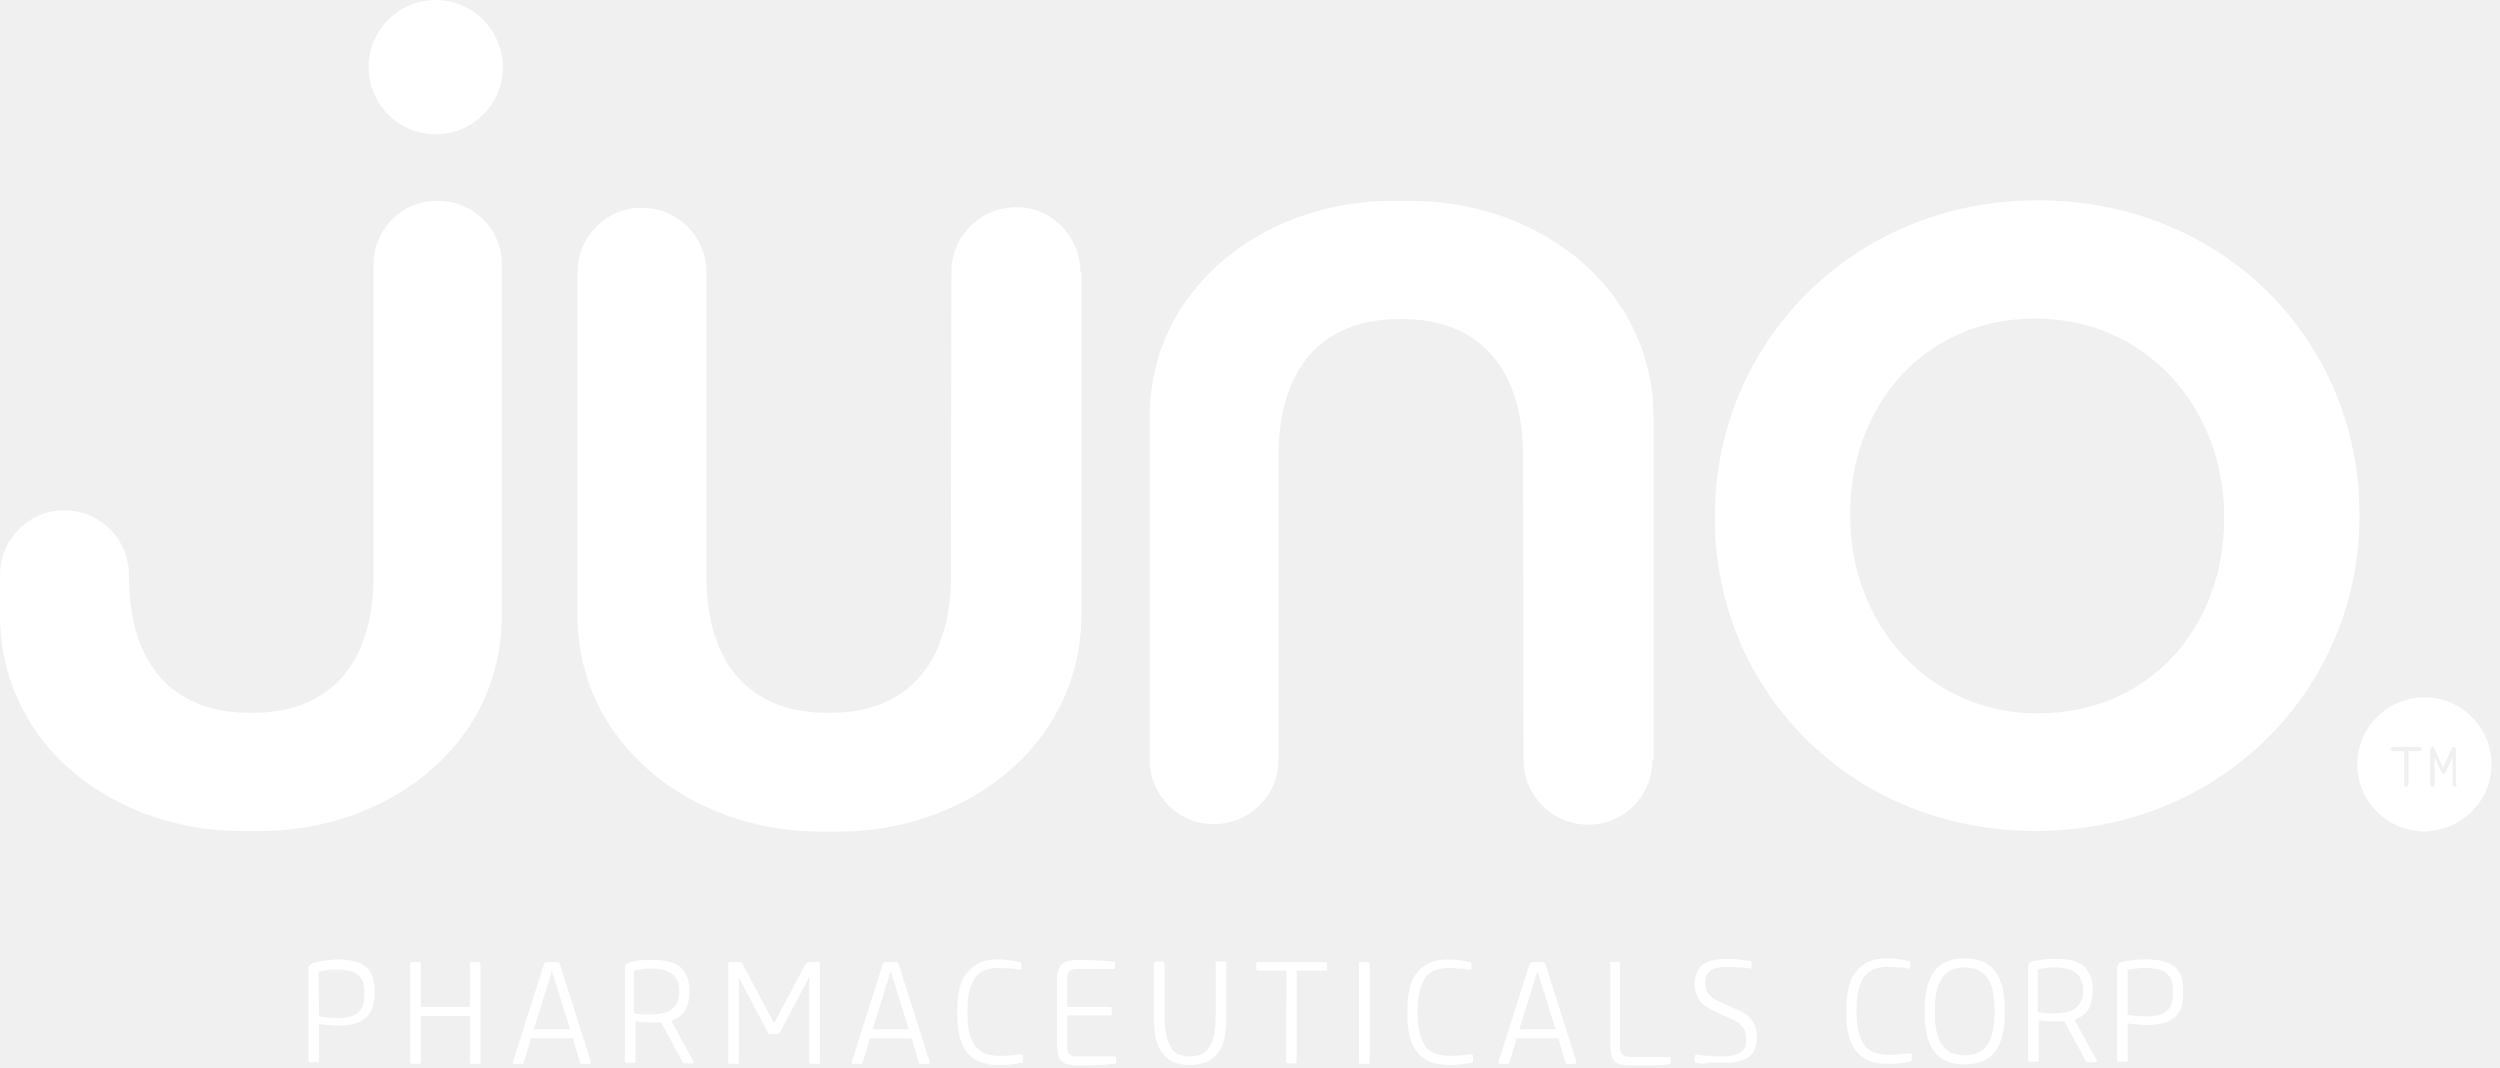
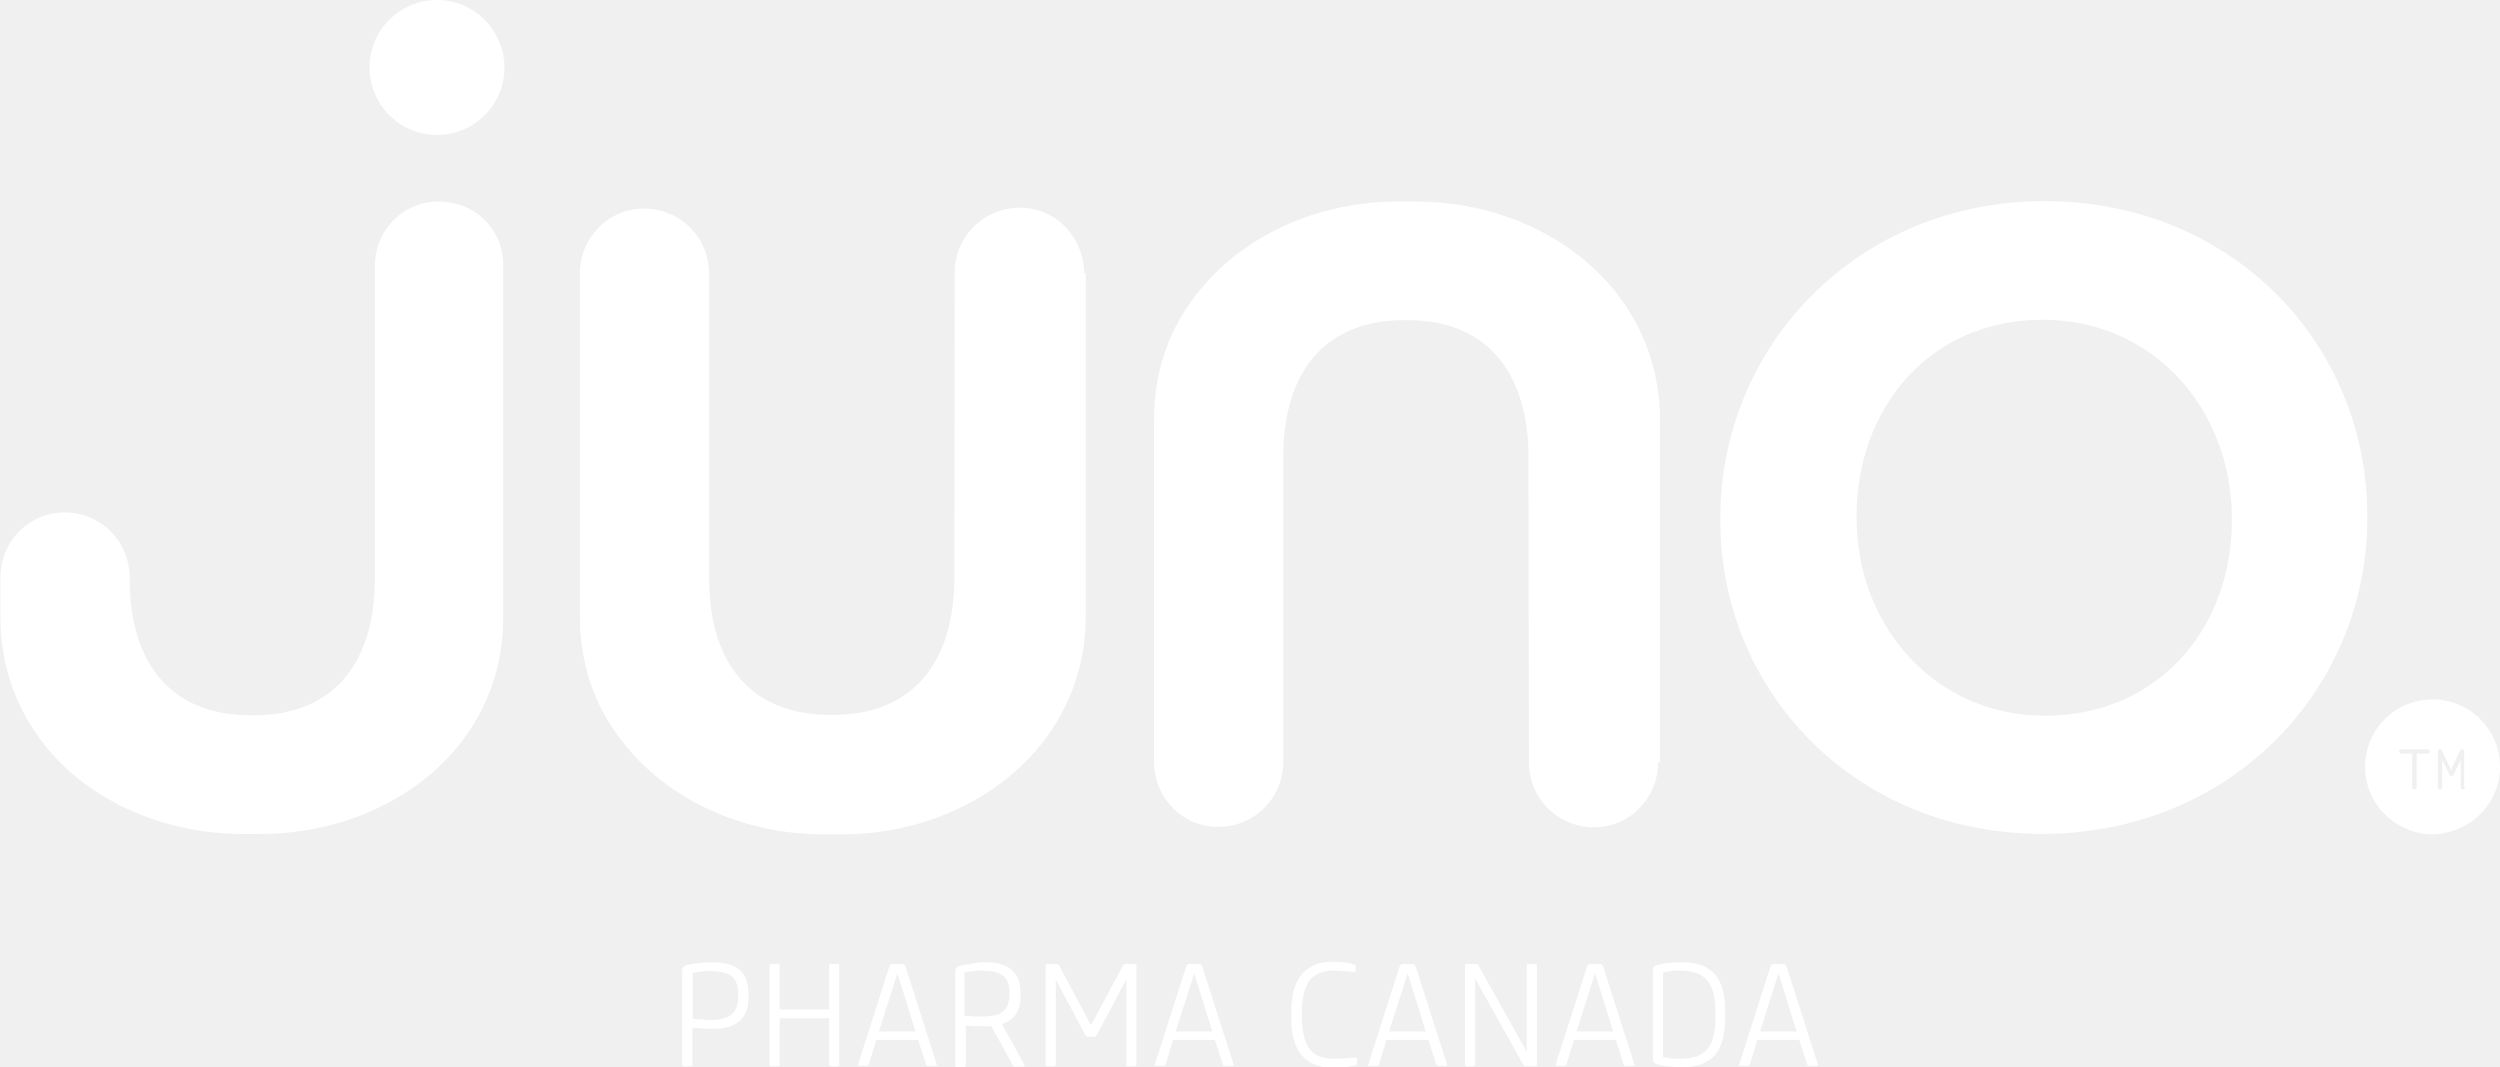
- <svg xmlns="http://www.w3.org/2000/svg" width="178" height="76" viewBox="0 0 178 76" fill="none">
-   <path d="M158.359 36.944C158.359 44.492 153.201 50.789 145.083 50.789C137.27 50.789 131.732 44.416 131.732 36.754V36.603C131.732 28.979 136.89 22.682 144.932 22.682C152.821 22.682 158.359 29.055 158.359 36.792V36.944ZM167.993 36.603C167.993 24.275 158.283 14.262 145.083 14.262C131.884 14.262 122.098 24.465 122.098 36.754V36.906C122.098 48.171 130.329 57.578 141.897 58.981C142.883 59.095 143.908 59.171 144.932 59.171C145.956 59.171 146.98 59.095 147.966 58.981C159.687 57.578 167.993 48.02 167.993 36.754V36.603Z" fill="white" />
-   <path d="M31.027 0C28.41 0 26.248 2.124 26.248 4.779C26.248 7.396 28.372 9.558 31.027 9.558C33.644 9.558 35.806 7.434 35.806 4.779C35.768 2.124 33.644 0 31.027 0Z" fill="white" />
-   <path d="M174.935 55.871C174.935 55.947 174.859 56.023 174.783 56.023C174.707 56.023 174.631 55.947 174.631 55.871V53.937L174.1 55.037C174.062 55.075 174.024 55.113 173.986 55.113C173.948 55.113 173.872 55.075 173.872 55.037L173.341 53.937V55.871C173.341 55.947 173.266 56.023 173.19 56.023C173.114 56.023 173.038 55.947 173.038 55.871V53.33C173.038 53.254 173.114 53.178 173.19 53.178C173.228 53.178 173.304 53.216 173.304 53.254L173.948 54.658L174.593 53.254C174.631 53.216 174.669 53.178 174.707 53.178C174.783 53.178 174.859 53.254 174.859 53.33V55.871H174.935ZM172.431 53.33C172.431 53.406 172.355 53.482 172.279 53.482H171.483V55.871C171.483 55.947 171.407 56.023 171.331 56.023C171.255 56.023 171.179 55.947 171.179 55.871V53.482H170.383C170.269 53.482 170.231 53.368 170.231 53.33C170.231 53.216 170.307 53.178 170.383 53.178H172.241C172.355 53.178 172.431 53.254 172.431 53.33ZM177.4 54.43C177.4 51.813 175.276 49.651 172.621 49.651C170.004 49.651 167.842 51.775 167.842 54.43C167.842 56.63 169.321 58.451 171.331 59.02C171.748 59.133 172.166 59.209 172.583 59.209C173 59.209 173.455 59.133 173.835 59.02C175.921 58.451 177.4 56.592 177.4 54.43Z" fill="white" />
-   <path d="M31.141 14.3C28.561 14.3 26.589 16.348 26.589 18.927V41.534C26.589 41.496 26.589 41.496 26.589 41.458C26.437 47.413 23.365 50.751 18.017 50.751H17.751C12.289 50.751 9.179 47.261 9.179 41.041V40.965C9.179 38.386 7.131 36.337 4.552 36.337C2.048 36.337 0 38.386 0 40.965V43.772C0 47.109 1.062 50.03 2.807 52.42C5.955 56.668 11.417 59.171 17.22 59.171H18.51C22.72 59.171 26.703 57.844 29.813 55.53C30.989 54.62 32.051 53.596 32.923 52.42C34.706 50.03 35.73 47.109 35.73 43.772V18.889C35.768 16.348 33.72 14.3 31.141 14.3Z" fill="white" />
-   <path d="M76.923 19.382C76.923 16.803 74.874 14.755 72.371 14.755C69.792 14.755 67.743 16.803 67.743 19.382L67.706 38.651C67.706 40.32 67.706 41.382 67.706 41.42C67.554 47.375 64.481 50.751 59.133 50.751H58.868C53.406 50.751 50.296 47.261 50.296 41.041V19.42C50.296 16.841 48.247 14.793 45.668 14.793C43.165 14.793 41.117 16.841 41.117 19.42V43.772C41.117 47.185 42.216 50.182 44.075 52.571C47.261 56.744 52.647 59.209 58.413 59.209H59.702C65.43 59.209 70.854 56.744 74.04 52.571C75.861 50.182 76.999 47.185 76.999 43.772C76.999 43.772 76.999 43.392 76.999 42.785V19.382H76.923Z" fill="white" />
-   <path d="M117.66 54.089C117.66 56.668 115.612 58.716 113.108 58.716C110.529 58.716 108.481 56.668 108.481 54.089L108.443 34.82C108.443 33.151 108.443 32.089 108.443 32.051C108.291 26.096 105.219 22.72 99.871 22.72H99.605C94.143 22.72 91.033 26.21 91.033 32.431V54.051C91.033 56.63 88.984 58.678 86.405 58.678C83.902 58.678 81.854 56.63 81.854 54.051V29.737C81.854 26.324 82.954 23.327 84.812 20.938C87.998 16.765 93.384 14.3 99.15 14.3H100.439C106.167 14.3 111.591 16.765 114.777 20.938C116.598 23.327 117.736 26.324 117.736 29.737C117.736 29.737 117.736 30.117 117.736 30.724V54.089H117.66Z" fill="white" />
-   <path d="M22.265 68.578C22.531 68.502 22.834 68.426 23.175 68.388C23.479 68.35 23.82 68.312 24.124 68.312C24.996 68.312 25.641 68.502 26.058 68.844C26.475 69.185 26.665 69.754 26.665 70.437V70.854C26.665 72.295 25.831 73.016 24.124 73.016C23.896 73.016 23.669 73.016 23.403 72.978C23.175 72.978 22.948 72.94 22.72 72.902V75.519C22.72 75.595 22.682 75.633 22.569 75.633H22.113C22.038 75.633 21.962 75.595 21.962 75.519V68.919C22 68.768 22.076 68.654 22.265 68.578ZM22.72 72.371C22.91 72.409 23.1 72.447 23.327 72.447C23.555 72.447 23.744 72.485 23.934 72.485C24.655 72.485 25.186 72.371 25.489 72.106C25.793 71.84 25.944 71.423 25.944 70.892V70.626C25.944 70.057 25.793 69.64 25.489 69.412C25.186 69.147 24.655 69.033 23.934 69.033C23.744 69.033 23.517 69.033 23.289 69.071C23.062 69.109 22.872 69.147 22.682 69.185L22.72 72.371Z" fill="white" />
-   <path d="M33.455 68.616C33.455 68.54 33.492 68.502 33.606 68.502H34.061C34.137 68.502 34.213 68.54 34.213 68.616V75.633C34.213 75.709 34.175 75.747 34.061 75.747H33.606C33.53 75.747 33.455 75.709 33.455 75.633V72.333H29.965V75.633C29.965 75.709 29.927 75.747 29.813 75.747H29.358C29.282 75.747 29.206 75.709 29.206 75.633V68.616C29.206 68.54 29.244 68.502 29.358 68.502H29.813C29.889 68.502 29.965 68.54 29.965 68.616V71.688H33.455V68.616Z" fill="white" />
-   <path d="M39.637 68.502C39.713 68.502 39.751 68.502 39.789 68.54C39.827 68.578 39.865 68.616 39.865 68.654L42.065 75.595C42.103 75.671 42.065 75.747 41.951 75.747H41.458C41.382 75.747 41.306 75.709 41.306 75.671L40.775 73.926H37.817L37.285 75.671C37.248 75.747 37.21 75.747 37.134 75.747H36.641C36.527 75.747 36.489 75.709 36.527 75.595L38.727 68.654C38.765 68.616 38.765 68.54 38.803 68.54C38.841 68.502 38.879 68.502 38.955 68.502H39.637ZM38.006 73.281H40.586L39.296 69.147L38.006 73.281Z" fill="white" />
-   <path d="M46.541 68.351C47.451 68.351 48.096 68.54 48.475 68.882C48.854 69.261 49.082 69.754 49.082 70.437V70.702C49.082 71.195 48.968 71.613 48.778 71.954C48.551 72.295 48.247 72.523 47.792 72.675L49.385 75.595C49.385 75.633 49.385 75.671 49.385 75.671C49.385 75.709 49.347 75.709 49.309 75.709H48.816C48.703 75.709 48.627 75.671 48.589 75.595L47.072 72.788C46.996 72.788 46.92 72.788 46.844 72.788C46.768 72.788 46.692 72.788 46.616 72.788C46.389 72.788 46.161 72.788 45.934 72.788C45.706 72.788 45.478 72.751 45.251 72.713V75.557C45.251 75.633 45.213 75.671 45.099 75.671H44.644C44.568 75.671 44.492 75.633 44.492 75.557V68.957C44.492 68.73 44.568 68.616 44.758 68.54C45.023 68.464 45.327 68.388 45.63 68.351C45.896 68.388 46.199 68.351 46.541 68.351ZM45.137 72.144C45.327 72.181 45.516 72.219 45.744 72.219C45.971 72.219 46.161 72.219 46.351 72.219C46.73 72.219 47.034 72.182 47.299 72.106C47.565 72.03 47.754 71.954 47.906 71.802C48.058 71.65 48.172 71.499 48.247 71.309C48.323 71.12 48.361 70.892 48.361 70.626V70.551C48.361 70.285 48.323 70.057 48.247 69.868C48.172 69.678 48.058 69.489 47.906 69.375C47.754 69.261 47.565 69.147 47.299 69.071C47.034 68.995 46.73 68.957 46.351 68.957C46.161 68.957 45.934 68.957 45.744 68.995C45.516 69.033 45.327 69.071 45.137 69.109V72.144Z" fill="white" />
-   <path d="M54.923 73.66C54.809 73.66 54.733 73.623 54.696 73.547L52.609 69.602V75.633C52.609 75.709 52.571 75.747 52.458 75.747H52.002C51.927 75.747 51.851 75.709 51.851 75.633V68.616C51.851 68.54 51.889 68.502 52.002 68.502H52.609C52.723 68.502 52.799 68.54 52.875 68.654L55.113 72.864L57.351 68.654C57.389 68.578 57.465 68.502 57.616 68.502H58.223C58.299 68.502 58.375 68.54 58.375 68.616V75.633C58.375 75.709 58.337 75.747 58.223 75.747H57.768C57.692 75.747 57.616 75.709 57.616 75.633V69.564L55.53 73.509C55.492 73.585 55.416 73.623 55.302 73.623H54.923V73.66Z" fill="white" />
-   <path d="M63.761 68.502C63.837 68.502 63.875 68.502 63.913 68.54C63.95 68.578 63.988 68.616 63.988 68.654L66.188 75.595C66.226 75.671 66.188 75.747 66.075 75.747H65.582C65.506 75.747 65.43 75.709 65.43 75.671L64.899 73.926H61.94L61.409 75.671C61.371 75.747 61.333 75.747 61.258 75.747H60.764C60.651 75.747 60.613 75.709 60.651 75.595L62.85 68.654C62.889 68.616 62.889 68.54 62.926 68.54C62.964 68.502 63.002 68.502 63.078 68.502H63.761ZM62.13 73.281H64.709L63.419 69.147L62.13 73.281Z" fill="white" />
-   <path d="M72.712 75.671C72.447 75.709 72.181 75.785 71.916 75.785C71.65 75.823 71.347 75.823 71.081 75.823C70.588 75.823 70.133 75.747 69.754 75.595C69.374 75.443 69.109 75.216 68.844 74.912C68.616 74.609 68.426 74.23 68.312 73.775C68.199 73.319 68.161 72.826 68.161 72.257V71.916C68.161 71.347 68.199 70.854 68.312 70.399C68.426 69.944 68.578 69.564 68.844 69.261C69.071 68.957 69.374 68.73 69.754 68.54C70.133 68.388 70.55 68.312 71.043 68.312C71.612 68.312 72.106 68.388 72.599 68.502C72.674 68.54 72.712 68.54 72.712 68.616V68.957C72.712 69.033 72.674 69.071 72.561 69.033C72.333 68.995 72.106 68.957 71.84 68.957C71.612 68.957 71.347 68.919 71.119 68.919C70.323 68.919 69.754 69.147 69.412 69.64C69.071 70.133 68.881 70.892 68.881 71.916V72.181C68.881 73.206 69.071 73.964 69.412 74.457C69.754 74.95 70.361 75.178 71.157 75.178C71.385 75.178 71.65 75.178 71.916 75.14C72.181 75.14 72.409 75.102 72.674 75.064C72.75 75.064 72.826 75.102 72.826 75.178V75.519C72.826 75.633 72.788 75.671 72.712 75.671Z" fill="white" />
-   <path d="M76.809 75.861C76.468 75.861 76.24 75.823 76.012 75.785C75.823 75.747 75.671 75.633 75.557 75.519C75.443 75.406 75.368 75.254 75.33 75.026C75.292 74.837 75.254 74.571 75.254 74.306V69.906C75.254 69.602 75.254 69.375 75.33 69.185C75.368 68.995 75.443 68.844 75.557 68.692C75.671 68.578 75.823 68.502 76.012 68.427C76.202 68.388 76.468 68.351 76.809 68.351C77.264 68.351 77.681 68.351 78.099 68.388C78.516 68.388 78.895 68.427 79.274 68.464C79.35 68.464 79.388 68.54 79.388 68.616V68.882C79.388 68.957 79.35 68.995 79.236 68.995H76.619C76.392 68.995 76.24 69.071 76.126 69.185C76.012 69.299 75.974 69.489 75.974 69.678V71.689H79.009C79.085 71.689 79.16 71.726 79.16 71.802V72.181C79.16 72.257 79.123 72.295 79.009 72.295H75.974V74.533C75.974 74.761 76.012 74.912 76.126 75.026C76.24 75.14 76.392 75.216 76.619 75.216H79.35C79.426 75.216 79.464 75.254 79.464 75.33V75.633C79.464 75.709 79.426 75.747 79.35 75.747C78.933 75.785 78.516 75.823 78.099 75.823C77.681 75.861 77.264 75.861 76.809 75.861Z" fill="white" />
-   <path d="M84.698 75.216C85.381 75.216 85.874 74.988 86.14 74.495C86.405 74.04 86.557 73.319 86.557 72.409V68.578C86.557 68.502 86.595 68.464 86.709 68.464H87.164C87.24 68.464 87.316 68.502 87.316 68.578V72.447C87.316 73.585 87.126 74.457 86.709 74.988C86.291 75.519 85.647 75.822 84.736 75.822C83.826 75.822 83.143 75.557 82.764 74.988C82.347 74.457 82.157 73.585 82.157 72.447V68.578C82.157 68.502 82.195 68.464 82.309 68.464H82.764C82.84 68.464 82.916 68.502 82.916 68.578V72.409C82.916 73.319 83.067 74.04 83.333 74.495C83.522 74.988 84.016 75.216 84.698 75.216Z" fill="white" />
-   <path d="M91.602 69.109H89.591C89.516 69.109 89.44 69.071 89.44 68.995V68.616C89.44 68.54 89.478 68.502 89.591 68.502H94.333C94.409 68.502 94.484 68.54 94.484 68.616V68.995C94.484 69.071 94.447 69.109 94.333 69.109H92.322V75.595C92.322 75.671 92.284 75.709 92.171 75.709H91.716C91.64 75.709 91.564 75.671 91.564 75.595L91.602 69.109Z" fill="white" />
-   <path d="M96.76 68.616C96.76 68.54 96.798 68.502 96.912 68.502H97.367C97.443 68.502 97.519 68.54 97.519 68.616V75.633C97.519 75.709 97.481 75.747 97.367 75.747H96.912C96.836 75.747 96.76 75.709 96.76 75.633V68.616Z" fill="white" />
-   <path d="M104.763 75.671C104.498 75.709 104.232 75.785 103.967 75.785C103.701 75.823 103.398 75.823 103.132 75.823C102.639 75.823 102.184 75.747 101.805 75.595C101.426 75.443 101.16 75.216 100.895 74.912C100.667 74.609 100.477 74.23 100.364 73.775C100.25 73.319 100.212 72.826 100.212 72.257V71.916C100.212 71.347 100.25 70.854 100.364 70.399C100.477 69.944 100.629 69.564 100.895 69.261C101.122 68.957 101.426 68.73 101.805 68.54C102.184 68.388 102.601 68.312 103.095 68.312C103.664 68.312 104.157 68.388 104.65 68.502C104.726 68.54 104.763 68.54 104.763 68.616V68.957C104.763 69.033 104.726 69.071 104.612 69.033C104.384 68.995 104.157 68.957 103.891 68.957C103.664 68.957 103.398 68.919 103.17 68.919C102.374 68.919 101.805 69.147 101.464 69.64C101.122 70.133 100.933 70.892 100.933 71.916V72.181C100.933 73.206 101.122 73.964 101.464 74.457C101.805 74.95 102.412 75.178 103.208 75.178C103.436 75.178 103.701 75.178 103.967 75.14C104.232 75.14 104.46 75.102 104.726 75.064C104.801 75.064 104.877 75.102 104.877 75.178V75.519C104.877 75.633 104.839 75.671 104.763 75.671Z" fill="white" />
-   <path d="M109.808 68.502C109.884 68.502 109.922 68.502 109.96 68.54C109.998 68.578 110.036 68.616 110.036 68.654L112.236 75.595C112.274 75.671 112.236 75.747 112.122 75.747H111.629C111.553 75.747 111.477 75.709 111.477 75.671L110.946 73.926H107.988L107.457 75.671C107.419 75.747 107.381 75.747 107.305 75.747H106.812C106.698 75.747 106.66 75.709 106.698 75.595L108.898 68.654C108.936 68.616 108.936 68.54 108.974 68.54C109.012 68.502 109.05 68.502 109.125 68.502H109.808ZM108.177 73.281H110.756L109.467 69.147L108.177 73.281Z" fill="white" />
-   <path d="M114.587 68.616C114.587 68.54 114.625 68.502 114.739 68.502H115.194C115.27 68.502 115.346 68.54 115.346 68.616V74.571C115.346 74.798 115.384 74.95 115.498 75.064C115.612 75.178 115.763 75.254 115.991 75.254H118.798C118.874 75.254 118.949 75.291 118.949 75.367V75.671C118.949 75.747 118.912 75.785 118.836 75.785C118.418 75.823 118.001 75.86 117.546 75.86C117.091 75.86 116.636 75.86 116.143 75.86C115.839 75.86 115.612 75.823 115.422 75.785C115.232 75.747 115.081 75.671 114.967 75.557C114.853 75.443 114.777 75.329 114.739 75.14C114.701 74.988 114.663 74.76 114.663 74.495V68.616H114.587Z" fill="white" />
-   <path d="M120.77 75.671C120.732 75.671 120.694 75.633 120.694 75.633C120.694 75.595 120.656 75.595 120.656 75.557V75.216C120.656 75.14 120.694 75.102 120.808 75.102C121.074 75.14 121.377 75.178 121.718 75.178C122.022 75.216 122.325 75.216 122.591 75.216C123.236 75.216 123.691 75.102 123.956 74.912C124.222 74.723 124.336 74.419 124.336 74.002C124.336 73.66 124.26 73.395 124.108 73.167C123.956 72.94 123.729 72.75 123.387 72.599L121.832 71.878C121.453 71.688 121.149 71.461 120.96 71.157C120.77 70.854 120.656 70.512 120.656 70.057C120.656 69.45 120.846 69.033 121.187 68.73C121.529 68.426 122.136 68.274 122.894 68.274C123.16 68.274 123.463 68.274 123.767 68.312C124.07 68.35 124.336 68.388 124.601 68.426C124.677 68.426 124.715 68.464 124.715 68.54V68.881C124.715 68.919 124.715 68.957 124.677 68.957C124.639 68.957 124.601 68.995 124.601 68.957C124.336 68.919 124.07 68.881 123.805 68.881C123.539 68.881 123.236 68.843 123.008 68.843C122.439 68.843 122.06 68.919 121.794 69.109C121.529 69.299 121.415 69.602 121.415 70.019C121.415 70.588 121.718 71.005 122.325 71.271L123.918 71.992C124.715 72.371 125.094 72.978 125.094 73.888C125.094 74.457 124.904 74.912 124.563 75.216C124.184 75.519 123.577 75.671 122.705 75.671C122.363 75.671 122.06 75.671 121.718 75.633C121.377 75.785 121.074 75.747 120.77 75.671Z" fill="white" />
-   <path d="M135.98 75.595C135.715 75.633 135.449 75.709 135.184 75.709C134.918 75.746 134.615 75.746 134.349 75.746C133.856 75.746 133.401 75.671 133.059 75.519C132.68 75.367 132.415 75.14 132.149 74.836C131.922 74.533 131.732 74.153 131.618 73.698C131.504 73.243 131.466 72.75 131.466 72.181V71.84C131.466 71.271 131.504 70.778 131.618 70.323C131.732 69.867 131.884 69.488 132.149 69.185C132.377 68.881 132.68 68.654 133.059 68.464C133.439 68.312 133.856 68.236 134.349 68.236C134.918 68.236 135.411 68.312 135.904 68.426C135.98 68.464 136.018 68.464 136.018 68.54V68.881C136.018 68.957 135.98 68.995 135.866 68.957C135.639 68.919 135.411 68.881 135.146 68.881C134.918 68.881 134.653 68.843 134.425 68.843C133.628 68.843 133.059 69.071 132.718 69.564C132.377 70.057 132.187 70.816 132.187 71.84V72.105C132.187 73.129 132.377 73.888 132.718 74.381C133.059 74.874 133.666 75.102 134.463 75.102C134.691 75.102 134.956 75.102 135.222 75.064C135.487 75.026 135.715 75.026 135.98 74.988C136.056 74.988 136.132 75.026 136.132 75.102V75.443C136.094 75.519 136.056 75.557 135.98 75.595Z" fill="white" />
-   <path d="M142.732 72.181C142.732 73.357 142.504 74.267 142.049 74.874C141.594 75.481 140.873 75.784 139.887 75.784C138.901 75.784 138.18 75.481 137.725 74.874C137.27 74.267 137.042 73.395 137.042 72.181V71.84C137.042 70.664 137.27 69.754 137.725 69.147C138.18 68.54 138.901 68.236 139.887 68.236C140.873 68.236 141.594 68.54 142.049 69.147C142.504 69.754 142.732 70.626 142.732 71.84V72.181ZM142.011 71.878C142.011 70.816 141.821 70.057 141.48 69.602C141.139 69.109 140.57 68.881 139.887 68.881C139.166 68.881 138.635 69.109 138.294 69.602C137.953 70.095 137.763 70.853 137.763 71.878V72.143C137.763 73.205 137.953 73.964 138.294 74.419C138.635 74.912 139.166 75.14 139.887 75.14C140.608 75.14 141.139 74.912 141.48 74.419C141.821 73.926 142.011 73.167 142.011 72.143V71.878Z" fill="white" />
-   <path d="M146.449 68.274C147.359 68.274 148.004 68.464 148.383 68.805C148.763 69.185 148.99 69.678 148.99 70.361V70.626C148.99 71.119 148.876 71.536 148.687 71.878C148.459 72.219 148.156 72.447 147.701 72.599L149.294 75.519C149.294 75.557 149.294 75.595 149.294 75.595C149.294 75.633 149.256 75.633 149.218 75.633H148.725C148.611 75.633 148.535 75.595 148.497 75.519L146.98 72.712C146.904 72.712 146.828 72.712 146.752 72.712C146.677 72.712 146.601 72.712 146.525 72.712C146.297 72.712 146.07 72.712 145.842 72.712C145.614 72.712 145.387 72.674 145.159 72.636V75.481C145.159 75.557 145.121 75.595 145.008 75.595H144.552C144.477 75.595 144.401 75.557 144.401 75.481V68.881C144.401 68.654 144.477 68.54 144.666 68.464C144.932 68.388 145.235 68.35 145.539 68.312C145.842 68.274 146.145 68.274 146.449 68.274ZM145.083 72.067C145.273 72.105 145.463 72.105 145.69 72.143C145.918 72.143 146.108 72.143 146.297 72.143C146.677 72.143 146.98 72.105 147.245 72.029C147.511 71.954 147.701 71.878 147.852 71.726C148.004 71.574 148.118 71.423 148.194 71.233C148.27 71.043 148.308 70.816 148.308 70.55V70.474C148.308 70.209 148.27 69.981 148.194 69.792C148.118 69.602 148.004 69.45 147.852 69.299C147.701 69.185 147.511 69.071 147.245 68.995C146.98 68.919 146.677 68.881 146.297 68.881C146.108 68.881 145.88 68.881 145.69 68.919C145.463 68.957 145.273 68.957 145.083 69.033V72.067Z" fill="white" />
-   <path d="M151.038 68.502C151.304 68.426 151.607 68.388 151.949 68.35C152.252 68.312 152.594 68.312 152.897 68.312C153.769 68.312 154.414 68.502 154.832 68.844C155.249 69.185 155.438 69.716 155.438 70.437V70.854C155.438 72.295 154.604 72.978 152.897 72.978C152.669 72.978 152.442 72.978 152.176 72.94C151.949 72.94 151.721 72.902 151.494 72.864V75.481C151.494 75.557 151.456 75.595 151.342 75.595H150.887C150.811 75.595 150.735 75.557 150.735 75.481V68.882C150.773 68.692 150.849 68.54 151.038 68.502ZM151.494 72.257C151.683 72.295 151.873 72.333 152.101 72.333C152.328 72.333 152.518 72.371 152.707 72.371C153.428 72.371 153.959 72.257 154.263 71.992C154.566 71.726 154.718 71.309 154.718 70.778V70.513C154.718 69.944 154.566 69.564 154.263 69.299C153.959 69.033 153.428 68.919 152.745 68.919C152.556 68.919 152.328 68.919 152.101 68.957C151.873 68.995 151.683 68.995 151.494 69.071V72.257Z" fill="white" />
+ <svg xmlns="http://www.w3.org/2000/svg" version="1.1" id="juno_x5F_logo" x="0px" y="0px" viewBox="0 0 566.9 241.8" style="enable-background:new 0 0 566.9 241.8;" xml:space="preserve">
+   <style type="text/css">
+ 	.st0{fill:#FFFFFF;}
+ </style>
+   <g id="juno_x5F_logo_1_">
+     <g id="juno_1_">
+       <path class="st0" d="M506.1,118.1c0,24.1-16.5,44.2-42.4,44.2c-25,0-42.7-20.4-42.7-44.8V117c0-24.4,16.5-44.5,42.2-44.5    c25.2,0,42.9,20.4,42.9,45.1V118.1L506.1,118.1z M536.8,117c0-39.4-31-71.4-73.2-71.4s-73.5,32.6-73.5,71.9v0.5    c0,36,26.3,66.1,63.3,70.5c3.2,0.4,6.4,0.6,9.7,0.6c3.3,0,6.5-0.2,9.7-0.6c37.5-4.5,64-35,64-71V117z" />
+       <path class="st0" d="M99.1,0c-8.4,0-15.3,6.8-15.3,15.3c0,8.4,6.8,15.3,15.3,15.3c8.4,0,15.3-6.8,15.3-15.3    C114.3,6.8,107.5,0,99.1,0" />
+       <path class="st0" d="M559,178.5c0,0.2-0.2,0.5-0.5,0.5c-0.2,0-0.5-0.2-0.5-0.5v-6.2l-1.7,3.5c-0.1,0.1-0.2,0.2-0.4,0.2    c-0.1,0-0.4-0.1-0.4-0.2l-1.7-3.5v6.2c0,0.2-0.2,0.5-0.5,0.5s-0.5-0.2-0.5-0.5v-8.1c0-0.2,0.2-0.5,0.5-0.5c0.1,0,0.4,0.1,0.4,0.2    l2.1,4.5l2.1-4.5c0.1-0.1,0.2-0.2,0.4-0.2s0.5,0.2,0.5,0.5v8.1H559L559,178.5z M551,170.4c0,0.2-0.2,0.5-0.5,0.5H548v7.6    c0,0.2-0.2,0.5-0.5,0.5s-0.5-0.2-0.5-0.5v-7.6h-2.5c-0.4,0-0.5-0.4-0.5-0.5c0-0.4,0.2-0.5,0.5-0.5h5.9    C550.8,169.9,551,170.2,551,170.4 M566.9,173.9c0-8.4-6.8-15.3-15.3-15.3c-8.4,0-15.3,6.8-15.3,15.3c0,7,4.7,12.8,11.2,14.7    c1.3,0.4,2.7,0.6,4,0.6s2.8-0.2,4-0.6C562.2,186.8,566.9,180.8,566.9,173.9" />
+       <path class="st0" d="M99.5,45.7c-8.2,0-14.5,6.5-14.5,14.8v72.2c0-0.1,0-0.1,0-0.2c-0.5,19-10.3,29.7-27.4,29.7h-0.8    c-17.5,0-27.4-11.2-27.4-31V131c0-8.2-6.5-14.8-14.8-14.8c-8,0-14.5,6.5-14.5,14.8v9c0,10.7,3.4,20,9,27.6    c9.9,13.5,27.4,21.5,45.9,21.5h4.1c13.5,0,26.2-4.2,36.1-11.6c3.8-2.9,7.2-6.2,9.9-9.9c5.7-7.6,9-17,9-27.6V60.4    C114.3,52.2,107.8,45.7,99.5,45.7" />
+       <path class="st0" d="M245.8,61.9c0-8.2-6.5-14.8-14.5-14.8c-8.2,0-14.8,6.5-14.8,14.8l-0.1,61.6c0,5.3,0,8.7,0,8.8    c-0.5,19-10.3,29.8-27.4,29.8h-0.8c-17.5,0-27.4-11.2-27.4-31v-69c0-8.2-6.5-14.8-14.8-14.8c-8,0-14.5,6.5-14.5,14.8v77.8    c0,10.9,3.5,20.5,9.5,28.1c10.2,13.3,27.4,21.2,45.8,21.2h4.1c18.3,0,35.6-7.9,45.8-21.2c5.8-7.6,9.5-17.2,9.5-28.1    c0,0,0-1.2,0-3.2l0,0V61.9H245.8L245.8,61.9z" />
+       <path class="st0" d="M376,172.8c0,8.2-6.5,14.8-14.5,14.8c-8.2,0-14.8-6.5-14.8-14.8l-0.1-61.6c0-5.3,0-8.7,0-8.8    c-0.5-19-10.3-29.8-27.4-29.8h-0.8c-17.5,0-27.4,11.2-27.4,31v69.1c0,8.2-6.5,14.8-14.8,14.8c-8,0-14.5-6.5-14.5-14.8V95    c0-10.9,3.5-20.5,9.5-28.1c10.2-13.3,27.4-21.2,45.8-21.2h4.1c18.3,0,35.6,7.9,45.8,21.2c5.8,7.6,9.5,17.2,9.5,28.1    c0,0,0,1.2,0,3.2l0,0v74.7L376,172.8L376,172.8z" />
+     </g>
+     <g id="pharma_x5F_canada_1_">
+       <path class="st0" d="M155.5,218.9c0.9-0.2,1.9-0.4,2.9-0.5s2-0.2,3.1-0.2c2.8,0,4.9,0.6,6.2,1.7c1.3,1.1,2,2.9,2,5.1v1.4    c0,4.6-2.7,6.9-8.2,6.9c-0.7,0-1.5,0-2.3-0.1c-0.8,0-1.5-0.1-2.2-0.2v8.4c0,0.3-0.1,0.4-0.4,0.4h-1.5c-0.3,0-0.4-0.1-0.4-0.4    v-21.2C154.7,219.5,155,219.1,155.5,218.9z M157,231c0.6,0.1,1.2,0.2,2,0.2c0.7,0,1.4,0.1,2,0.1c2.3,0,4-0.4,4.9-1.3    c1-0.8,1.5-2.1,1.5-3.9v-0.8c0-1.8-0.5-3.1-1.5-3.9c-1-0.8-2.6-1.2-4.9-1.2c-0.7,0-1.3,0-2,0.1s-1.3,0.2-1.9,0.3V231H157z" />
+       <path class="st0" d="M188,219c0-0.3,0.1-0.4,0.4-0.4h1.5c0.3,0,0.4,0.1,0.4,0.4v22.4c0,0.3-0.1,0.4-0.4,0.4h-1.5    c-0.3,0-0.4-0.1-0.4-0.4v-10.5h-11.2v10.5c0,0.3-0.1,0.4-0.4,0.4h-1.5c-0.3,0-0.4-0.1-0.4-0.4V219c0-0.3,0.1-0.4,0.4-0.4h1.5    c0.3,0,0.4,0.1,0.4,0.4v9.9H188V219z" />
+       <path class="st0" d="M204.5,218.6c0.2,0,0.4,0,0.5,0.1s0.2,0.2,0.3,0.4l7.1,22.2c0.1,0.3,0,0.4-0.3,0.4h-1.6    c-0.3,0-0.5-0.1-0.5-0.3l-1.8-5.6h-9.5l-1.7,5.6c-0.1,0.2-0.2,0.3-0.5,0.3h-1.6c-0.3,0-0.4-0.1-0.3-0.4l7.1-22.2    c0.1-0.2,0.2-0.3,0.3-0.4s0.3-0.1,0.5-0.1H204.5z M199.3,233.9h8.3l-4.1-13.2L199.3,233.9z" />
+       <path class="st0" d="M223.3,218.2c2.9,0,4.9,0.6,6.2,1.8s1.9,2.8,1.9,5v0.9c0,1.6-0.3,2.9-1,4s-1.7,1.8-3.2,2.3l5.1,9.3    c0,0.1,0.1,0.2,0,0.3c0,0.1-0.1,0.1-0.3,0.1h-1.6c-0.3,0-0.6-0.1-0.7-0.3l-4.9-8.9c-0.2,0-0.5,0-0.7,0c-0.3,0-0.5,0-0.7,0    c-0.7,0-1.5,0-2.2,0c-0.8,0-1.5-0.1-2.2-0.2v9.1c0,0.3-0.1,0.4-0.4,0.4H217c-0.3,0-0.4-0.1-0.4-0.4v-21.2c0-0.7,0.3-1.1,0.8-1.3    c0.8-0.2,1.8-0.4,2.8-0.5C221.2,218.3,222.2,218.2,223.3,218.2z M218.9,230.3c0.6,0.1,1.2,0.2,1.9,0.2s1.3,0,1.9,0    c1.2,0,2.2-0.1,3-0.3s1.5-0.5,1.9-1c0.5-0.4,0.8-1,1-1.6s0.3-1.4,0.3-2.2v-0.3c0-0.9-0.1-1.6-0.3-2.2c-0.2-0.6-0.6-1.2-1.1-1.6    c-0.5-0.4-1.1-0.7-1.9-0.9c-0.8-0.2-1.8-0.3-3-0.3c-0.6,0-1.3,0-2,0.1s-1.3,0.2-1.9,0.3v9.8H218.9z" />
+       <path class="st0" d="M246.8,235.1c-0.4,0-0.6-0.1-0.7-0.4l-6.7-12.6v19.3c0,0.3-0.1,0.4-0.4,0.4h-1.5c-0.3,0-0.4-0.1-0.4-0.4V219    c0-0.3,0.1-0.4,0.4-0.4h1.9c0.4,0,0.6,0.1,0.8,0.4l7.2,13.5l7.2-13.5c0.1-0.3,0.4-0.4,0.8-0.4h1.9c0.3,0,0.4,0.1,0.4,0.4v22.4    c0,0.3-0.1,0.4-0.4,0.4h-1.5c-0.3,0-0.4-0.1-0.4-0.4v-19.3l-6.7,12.6c-0.1,0.3-0.4,0.4-0.7,0.4L246.8,235.1L246.8,235.1z" />
+       <path class="st0" d="M271.8,218.6c0.2,0,0.4,0,0.5,0.1s0.2,0.2,0.3,0.4l7.1,22.2c0.1,0.3,0,0.4-0.3,0.4h-1.6    c-0.3,0-0.5-0.1-0.5-0.3l-1.8-5.6H266l-1.7,5.6c-0.1,0.2-0.2,0.3-0.5,0.3h-1.6c-0.3,0-0.4-0.1-0.3-0.4l7.1-22.2    c0.1-0.2,0.2-0.3,0.3-0.4s0.3-0.1,0.5-0.1H271.8z M266.6,233.9h8.3l-4.1-13.2L266.6,233.9z" />
+       <path class="st0" d="M307.3,241.6c-0.8,0.2-1.6,0.3-2.5,0.4c-0.9,0.1-1.8,0.1-2.7,0.1c-1.6,0-3-0.3-4.2-0.8s-2.1-1.3-2.9-2.2    c-0.8-1-1.3-2.2-1.7-3.6c-0.4-1.4-0.5-3-0.5-4.8v-1.1c0-1.8,0.2-3.4,0.5-4.8c0.4-1.4,0.9-2.6,1.7-3.6c0.7-1,1.7-1.7,2.9-2.3    c1.2-0.5,2.5-0.8,4.2-0.8c1.8,0,3.5,0.2,5,0.6c0.2,0.1,0.3,0.2,0.3,0.3v1.1c0,0.2-0.1,0.3-0.4,0.3c-0.7-0.1-1.5-0.2-2.3-0.2    c-0.8-0.1-1.6-0.1-2.3-0.1c-2.5,0-4.3,0.8-5.5,2.3c-1.1,1.6-1.7,4-1.7,7.3v0.8c0,3.3,0.6,5.7,1.7,7.3c1.1,1.5,3,2.3,5.6,2.3    c0.8,0,1.6,0,2.4-0.1s1.6-0.1,2.4-0.2c0.3,0,0.4,0.1,0.4,0.3v1.1C307.6,241.5,307.5,241.6,307.3,241.6z" />
+       <path class="st0" d="M320.2,218.6c0.2,0,0.4,0,0.5,0.1s0.2,0.2,0.3,0.4l7.1,22.2c0.1,0.3,0,0.4-0.3,0.4h-1.6    c-0.3,0-0.5-0.1-0.5-0.3l-1.8-5.6h-9.5l-1.7,5.6c-0.1,0.2-0.2,0.3-0.5,0.3h-1.6c-0.3,0-0.4-0.1-0.3-0.4l7.1-22.2    c0.1-0.2,0.2-0.3,0.3-0.4s0.3-0.1,0.5-0.1H320.2z M315,233.9h8.3l-4.1-13.2L315,233.9z" />
+       <path class="st0" d="M332.2,219c0-0.3,0.1-0.4,0.4-0.4h2c0.3,0,0.5,0.1,0.7,0.4l10.9,19.5V219c0-0.3,0.1-0.4,0.4-0.4h1.5    c0.3,0,0.4,0.1,0.4,0.4v22.4c0,0.3-0.1,0.4-0.4,0.4h-2c-0.3,0-0.5-0.1-0.7-0.4l-10.9-19.5v19.5c0,0.3-0.1,0.4-0.4,0.4h-1.5    c-0.3,0-0.4-0.1-0.4-0.4V219z" />
+       <path class="st0" d="M362.7,218.6c0.2,0,0.4,0,0.5,0.1s0.2,0.2,0.3,0.4l7.1,22.2c0.1,0.3,0,0.4-0.3,0.4h-1.6    c-0.3,0-0.5-0.1-0.5-0.3l-1.8-5.6h-9.5l-1.7,5.6c-0.1,0.2-0.2,0.3-0.5,0.3h-1.6c-0.3,0-0.4-0.1-0.3-0.4l7.1-22.2    c0.1-0.2,0.2-0.3,0.3-0.4s0.3-0.1,0.5-0.1H362.7z M357.5,233.9h8.3l-4.1-13.2L357.5,233.9z" />
+       <path class="st0" d="M374.8,220.2c0-0.7,0.3-1.2,0.8-1.3c0.7-0.2,1.6-0.4,2.6-0.5s2-0.2,3-0.2c1.9,0,3.4,0.2,4.7,0.7    c1.3,0.5,2.3,1.2,3.1,2.2c0.8,1,1.4,2.2,1.7,3.6c0.4,1.4,0.5,3.1,0.5,4.9v1c0,1.9-0.2,3.5-0.5,4.9c-0.4,1.4-0.9,2.6-1.7,3.6    c-0.8,1-1.9,1.7-3.1,2.2c-1.3,0.5-2.9,0.7-4.7,0.7c-1,0-2-0.1-3-0.2c-1-0.1-1.9-0.3-2.6-0.5c-0.6-0.2-0.8-0.6-0.8-1.3V220.2z     M377.1,239.7c0.6,0.1,1.2,0.2,1.8,0.3c0.7,0.1,1.3,0.1,2,0.1c1.6,0,2.9-0.2,3.9-0.6s1.9-1,2.5-1.8s1.1-1.8,1.3-3    c0.3-1.2,0.4-2.6,0.4-4.2v-0.8c0-1.6-0.1-3-0.4-4.2s-0.7-2.2-1.3-3c-0.6-0.8-1.5-1.4-2.5-1.8c-1-0.4-2.3-0.6-3.9-0.6    c-0.6,0-1.3,0-2,0.1s-1.3,0.2-1.8,0.3V239.7z" />
+       <path class="st0" d="M404.3,218.6c0.2,0,0.4,0,0.5,0.1s0.2,0.2,0.3,0.4l7.1,22.2c0.1,0.3,0,0.4-0.3,0.4h-1.6    c-0.3,0-0.5-0.1-0.5-0.3l-1.8-5.6h-9.5l-1.7,5.6c-0.1,0.2-0.2,0.3-0.5,0.3h-1.6c-0.3,0-0.4-0.1-0.3-0.4l7.1-22.2    c0.1-0.2,0.2-0.3,0.3-0.4c0.1-0.1,0.3-0.1,0.5-0.1H404.3z M399.1,233.9h8.3l-4.1-13.2L399.1,233.9z" />
+     </g>
+   </g>
</svg>
